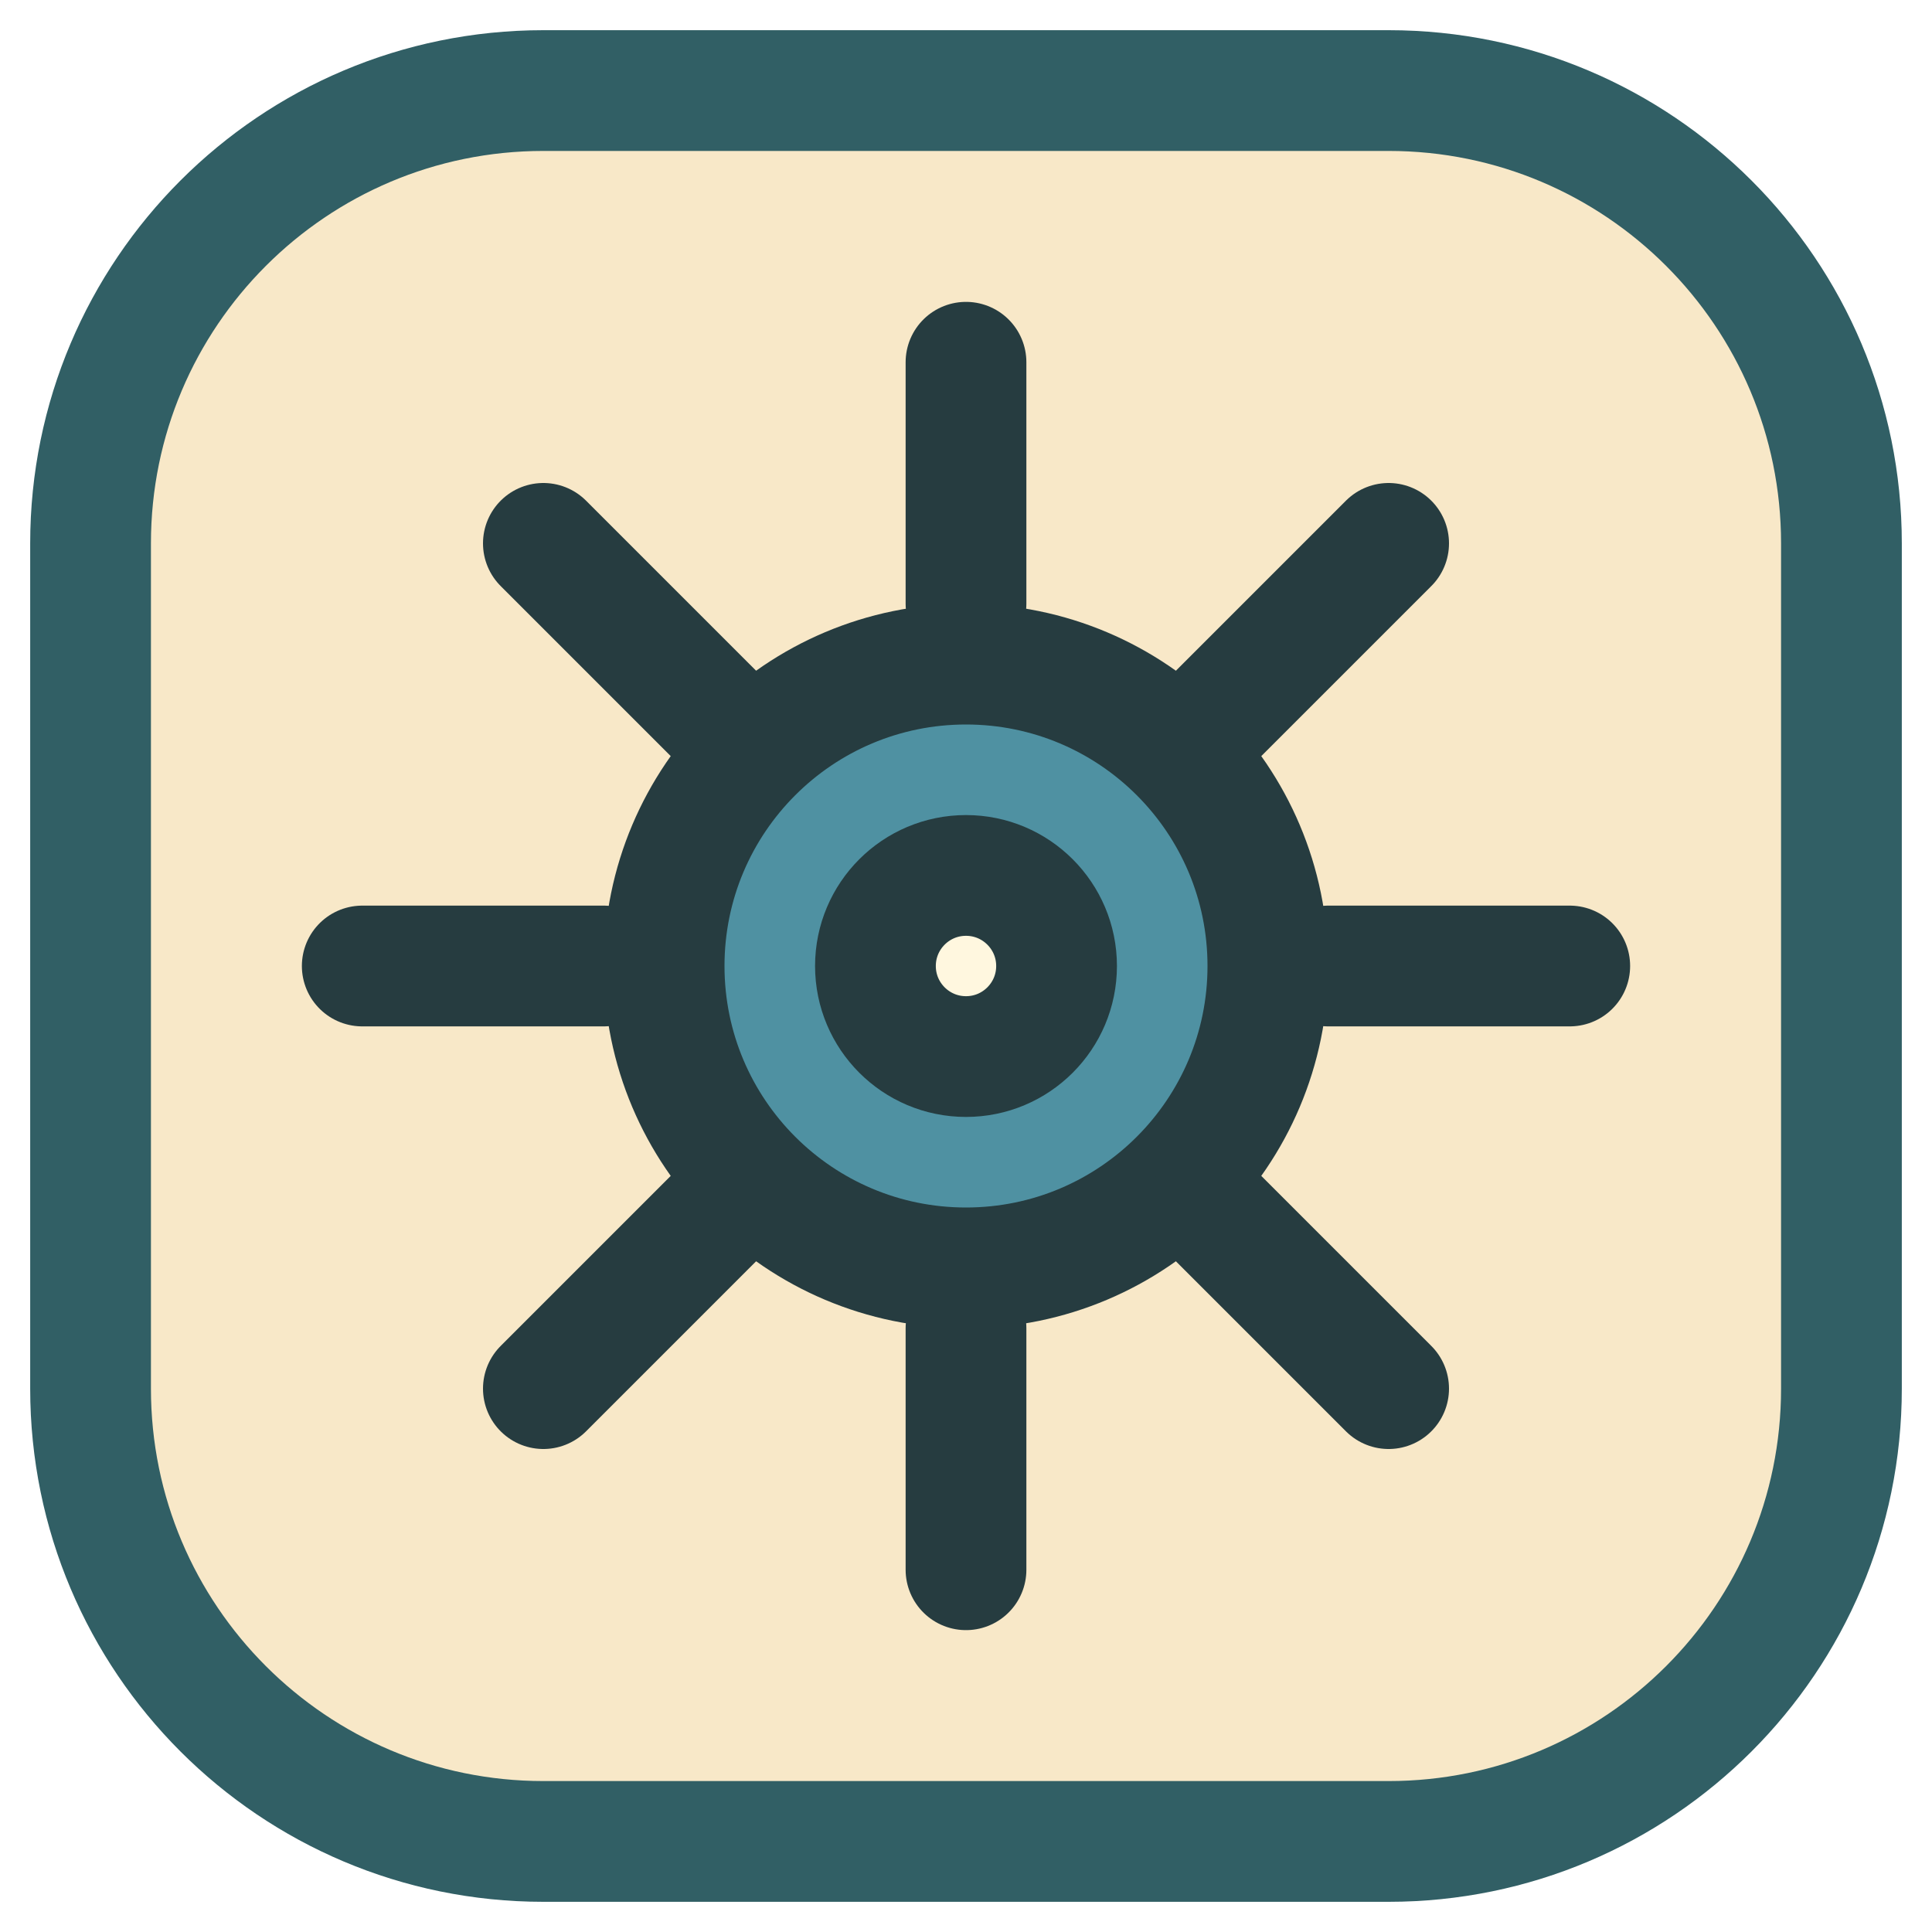
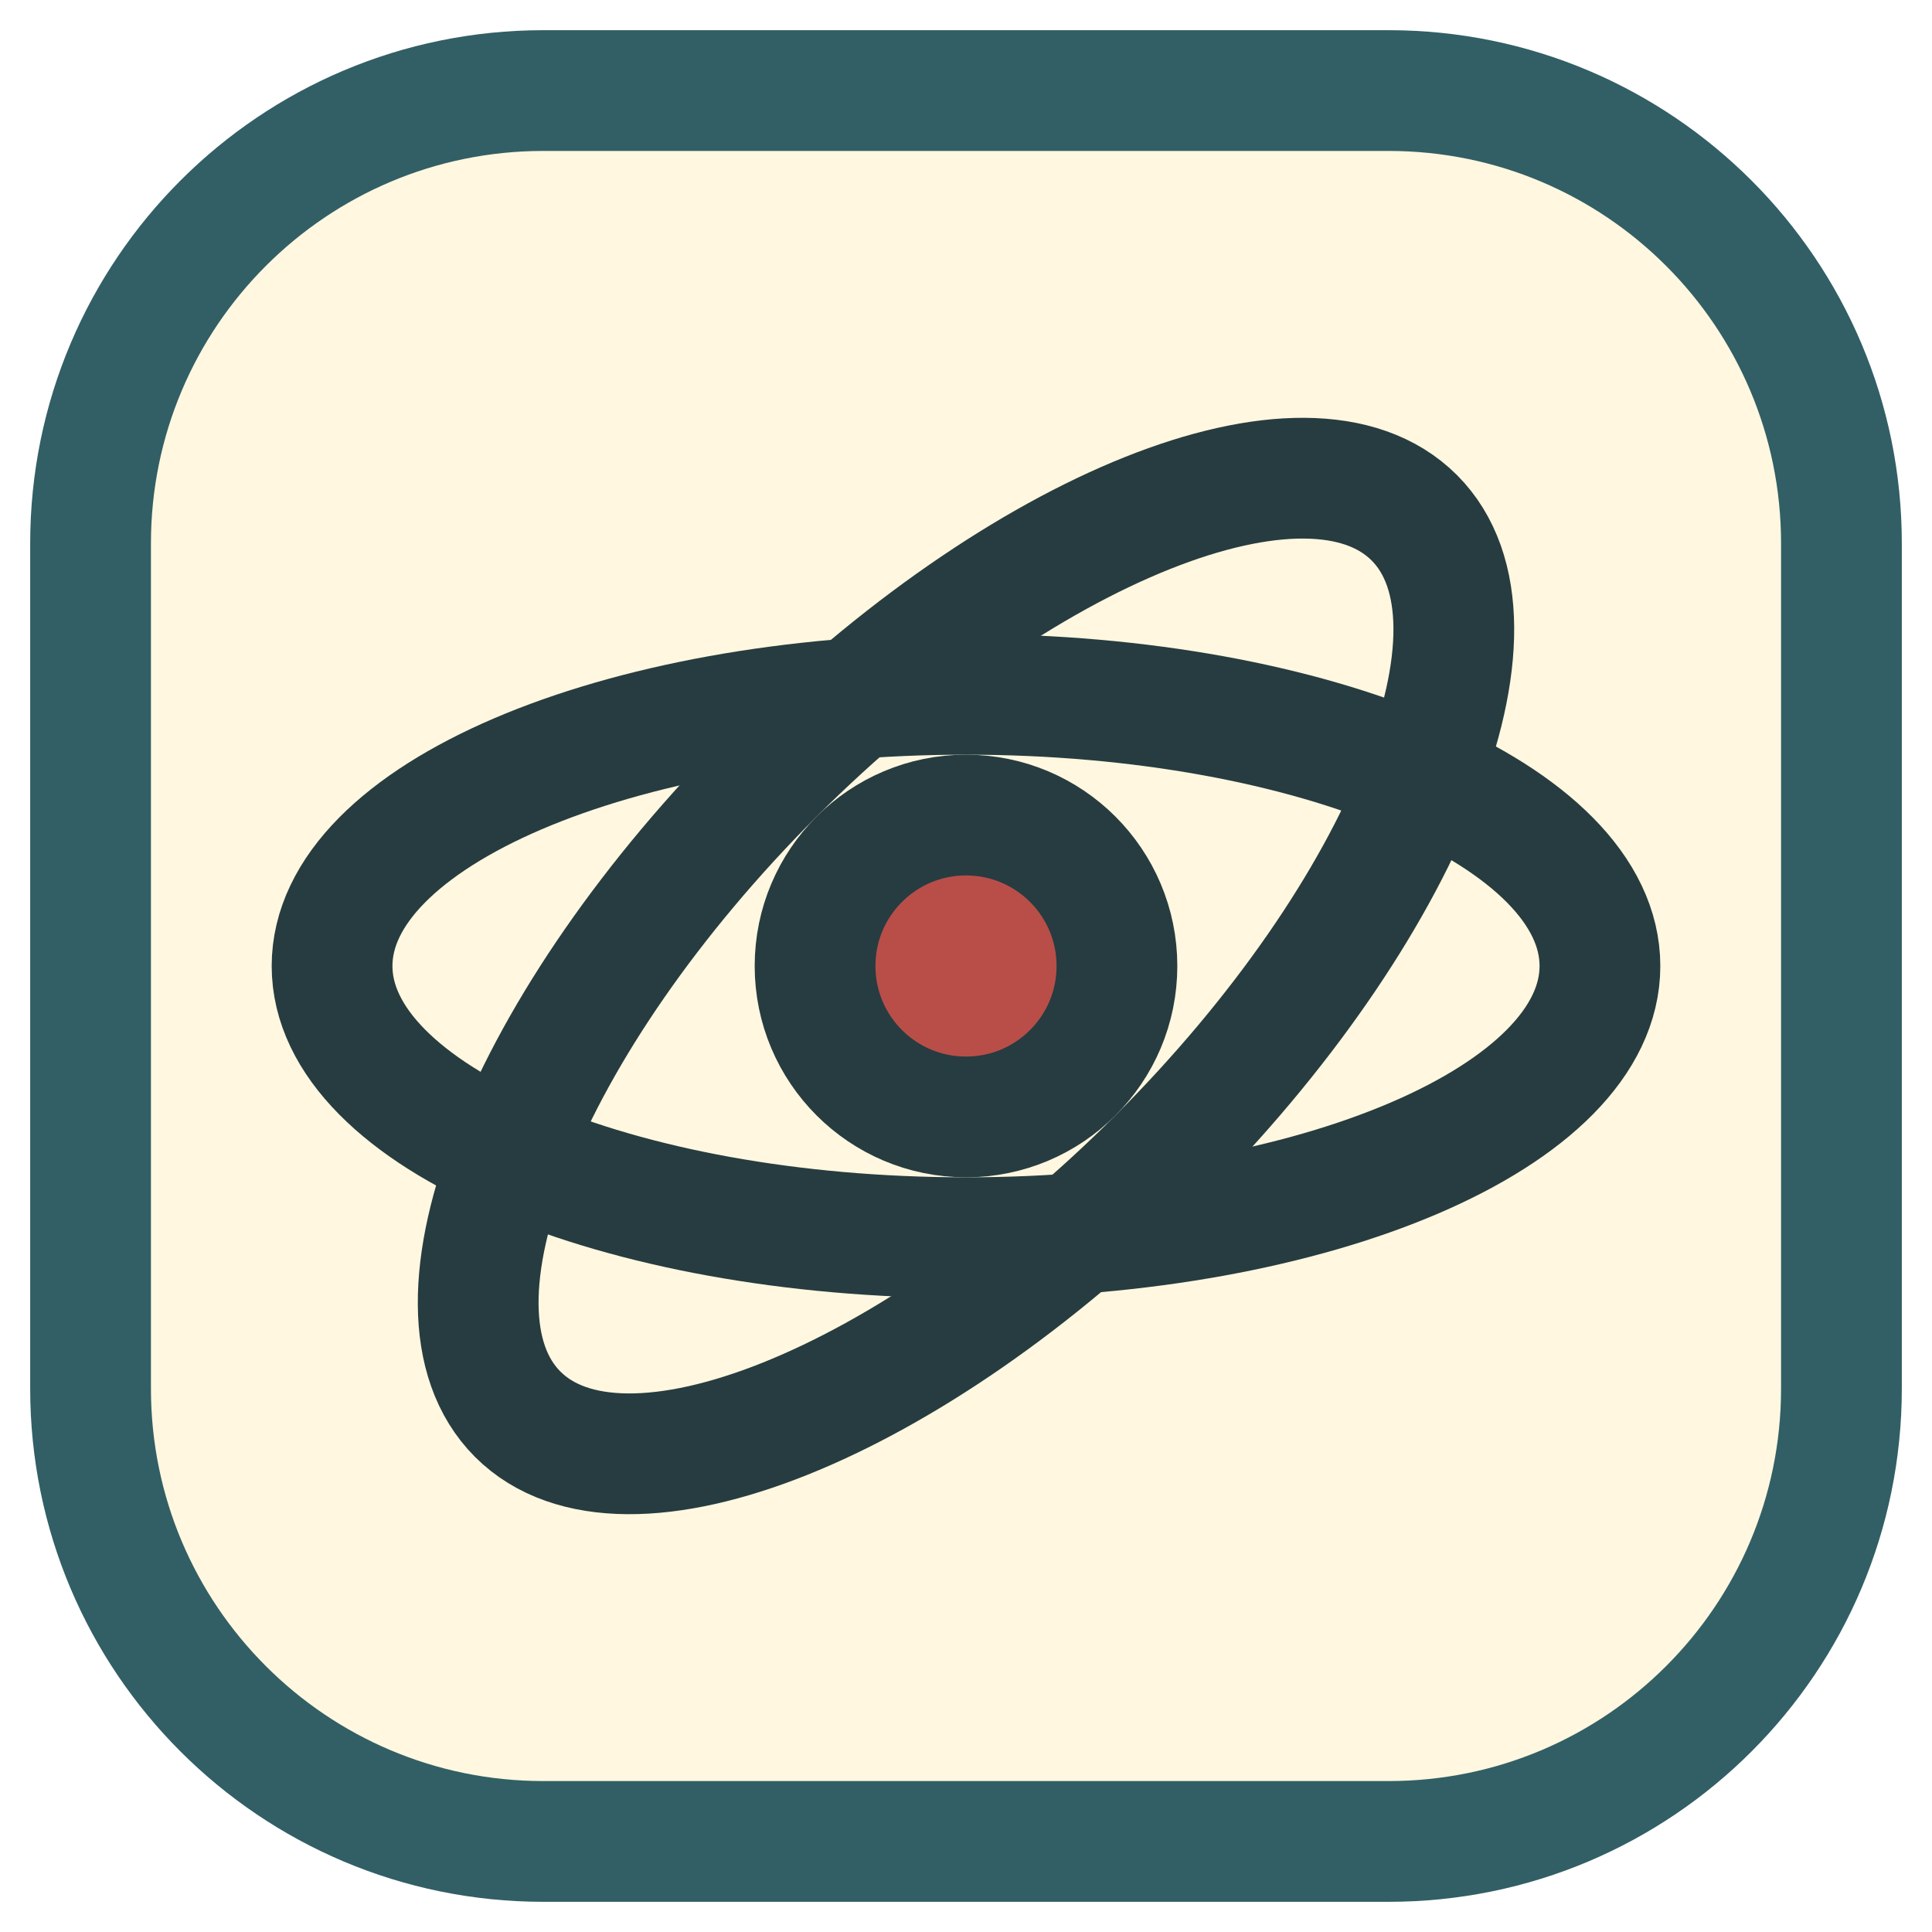
<svg xmlns="http://www.w3.org/2000/svg" viewBox="0 0 64 64" role="img" aria-label="physics">
-   <rect x="3" y="3" width="58" height="58" rx="15" fill="#f8e8c8" stroke="#315f65" stroke-width="4" />
+   <rect x="3" y="3" width="58" height="58" rx="15" fill="#fff7df" stroke="#315f65" stroke-width="4" />
  <g fill="none" stroke="#263c40" stroke-width="4" stroke-linecap="round" stroke-linejoin="round">
-     <circle cx="32" cy="32" r="10" fill="#4f91a2" />
-     <path d="M32 12v8m0 24v8M12 32h8m24 0h8M18 18l6 6m16 16 6 6m0-28-6 6M24 40l-6 6" />
-     <circle cx="32" cy="32" r="3" fill="#fff7df" />
+     <circle cx="32" cy="32" r="5" fill="#b94e48" />
+     <ellipse cx="32" cy="32" rx="21" ry="9" />
+     <ellipse cx="32" cy="32" rx="9" ry="21" transform="rotate(45 32 32)" />
  </g>
</svg>
